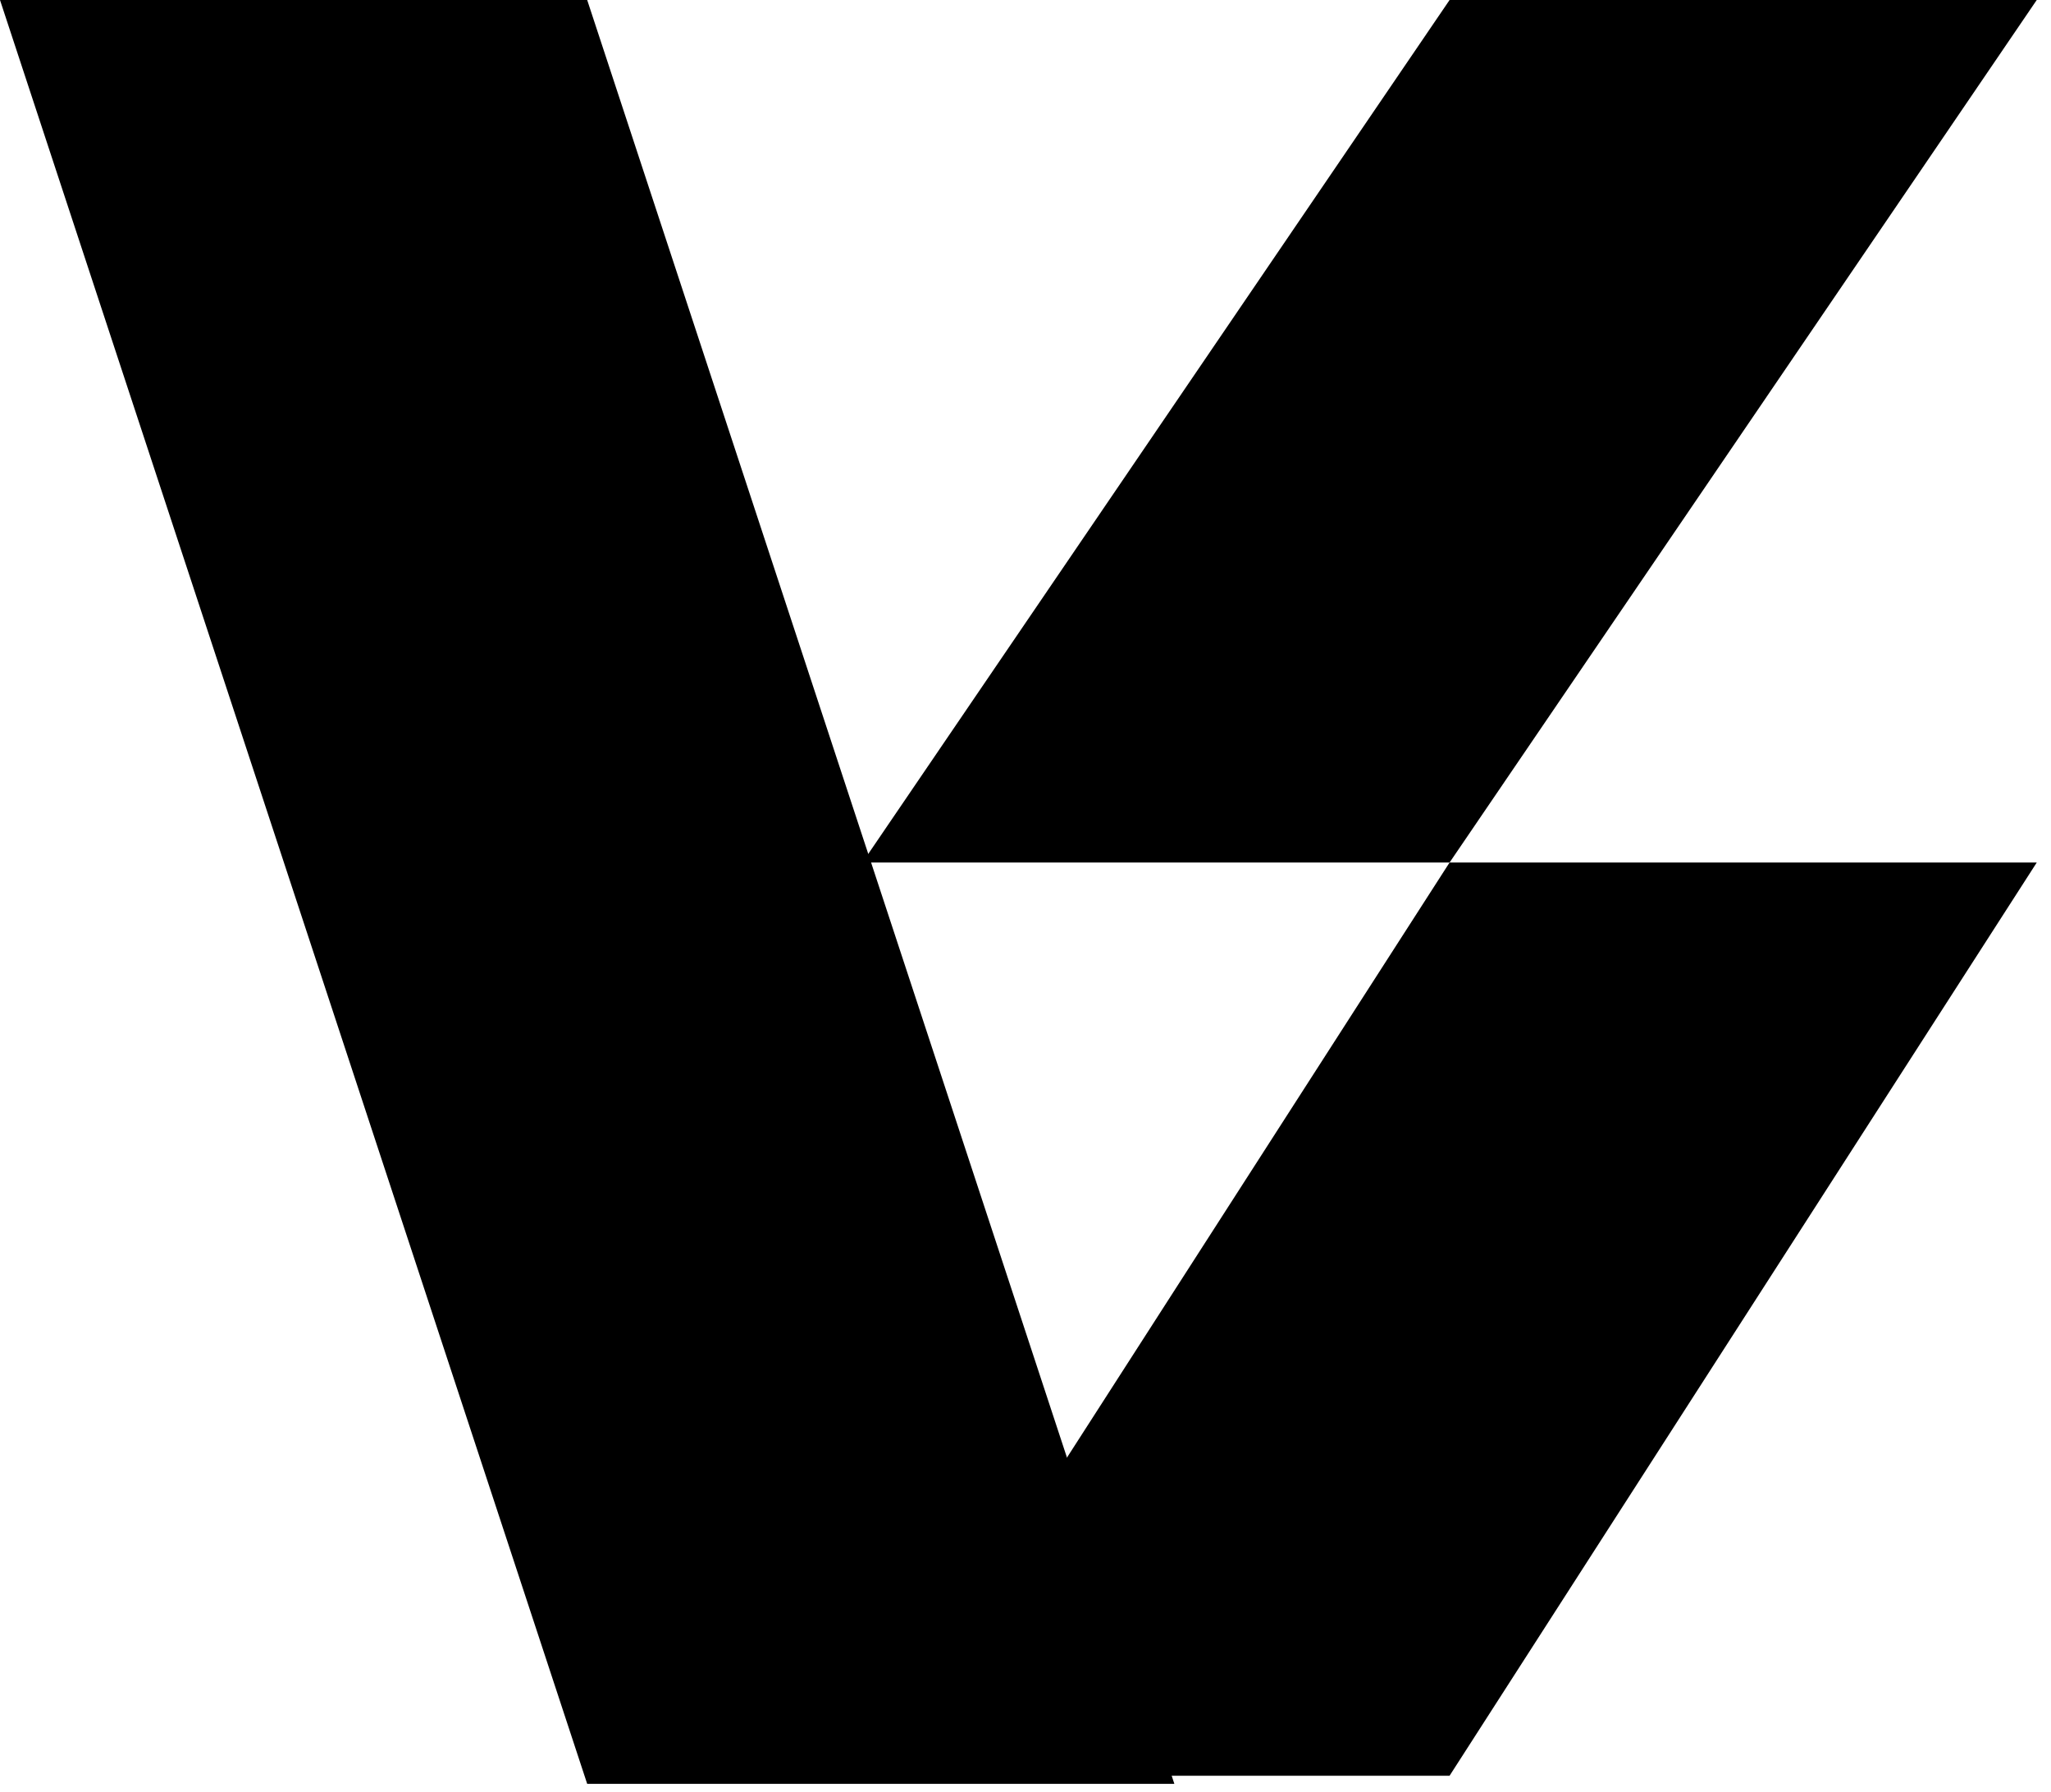
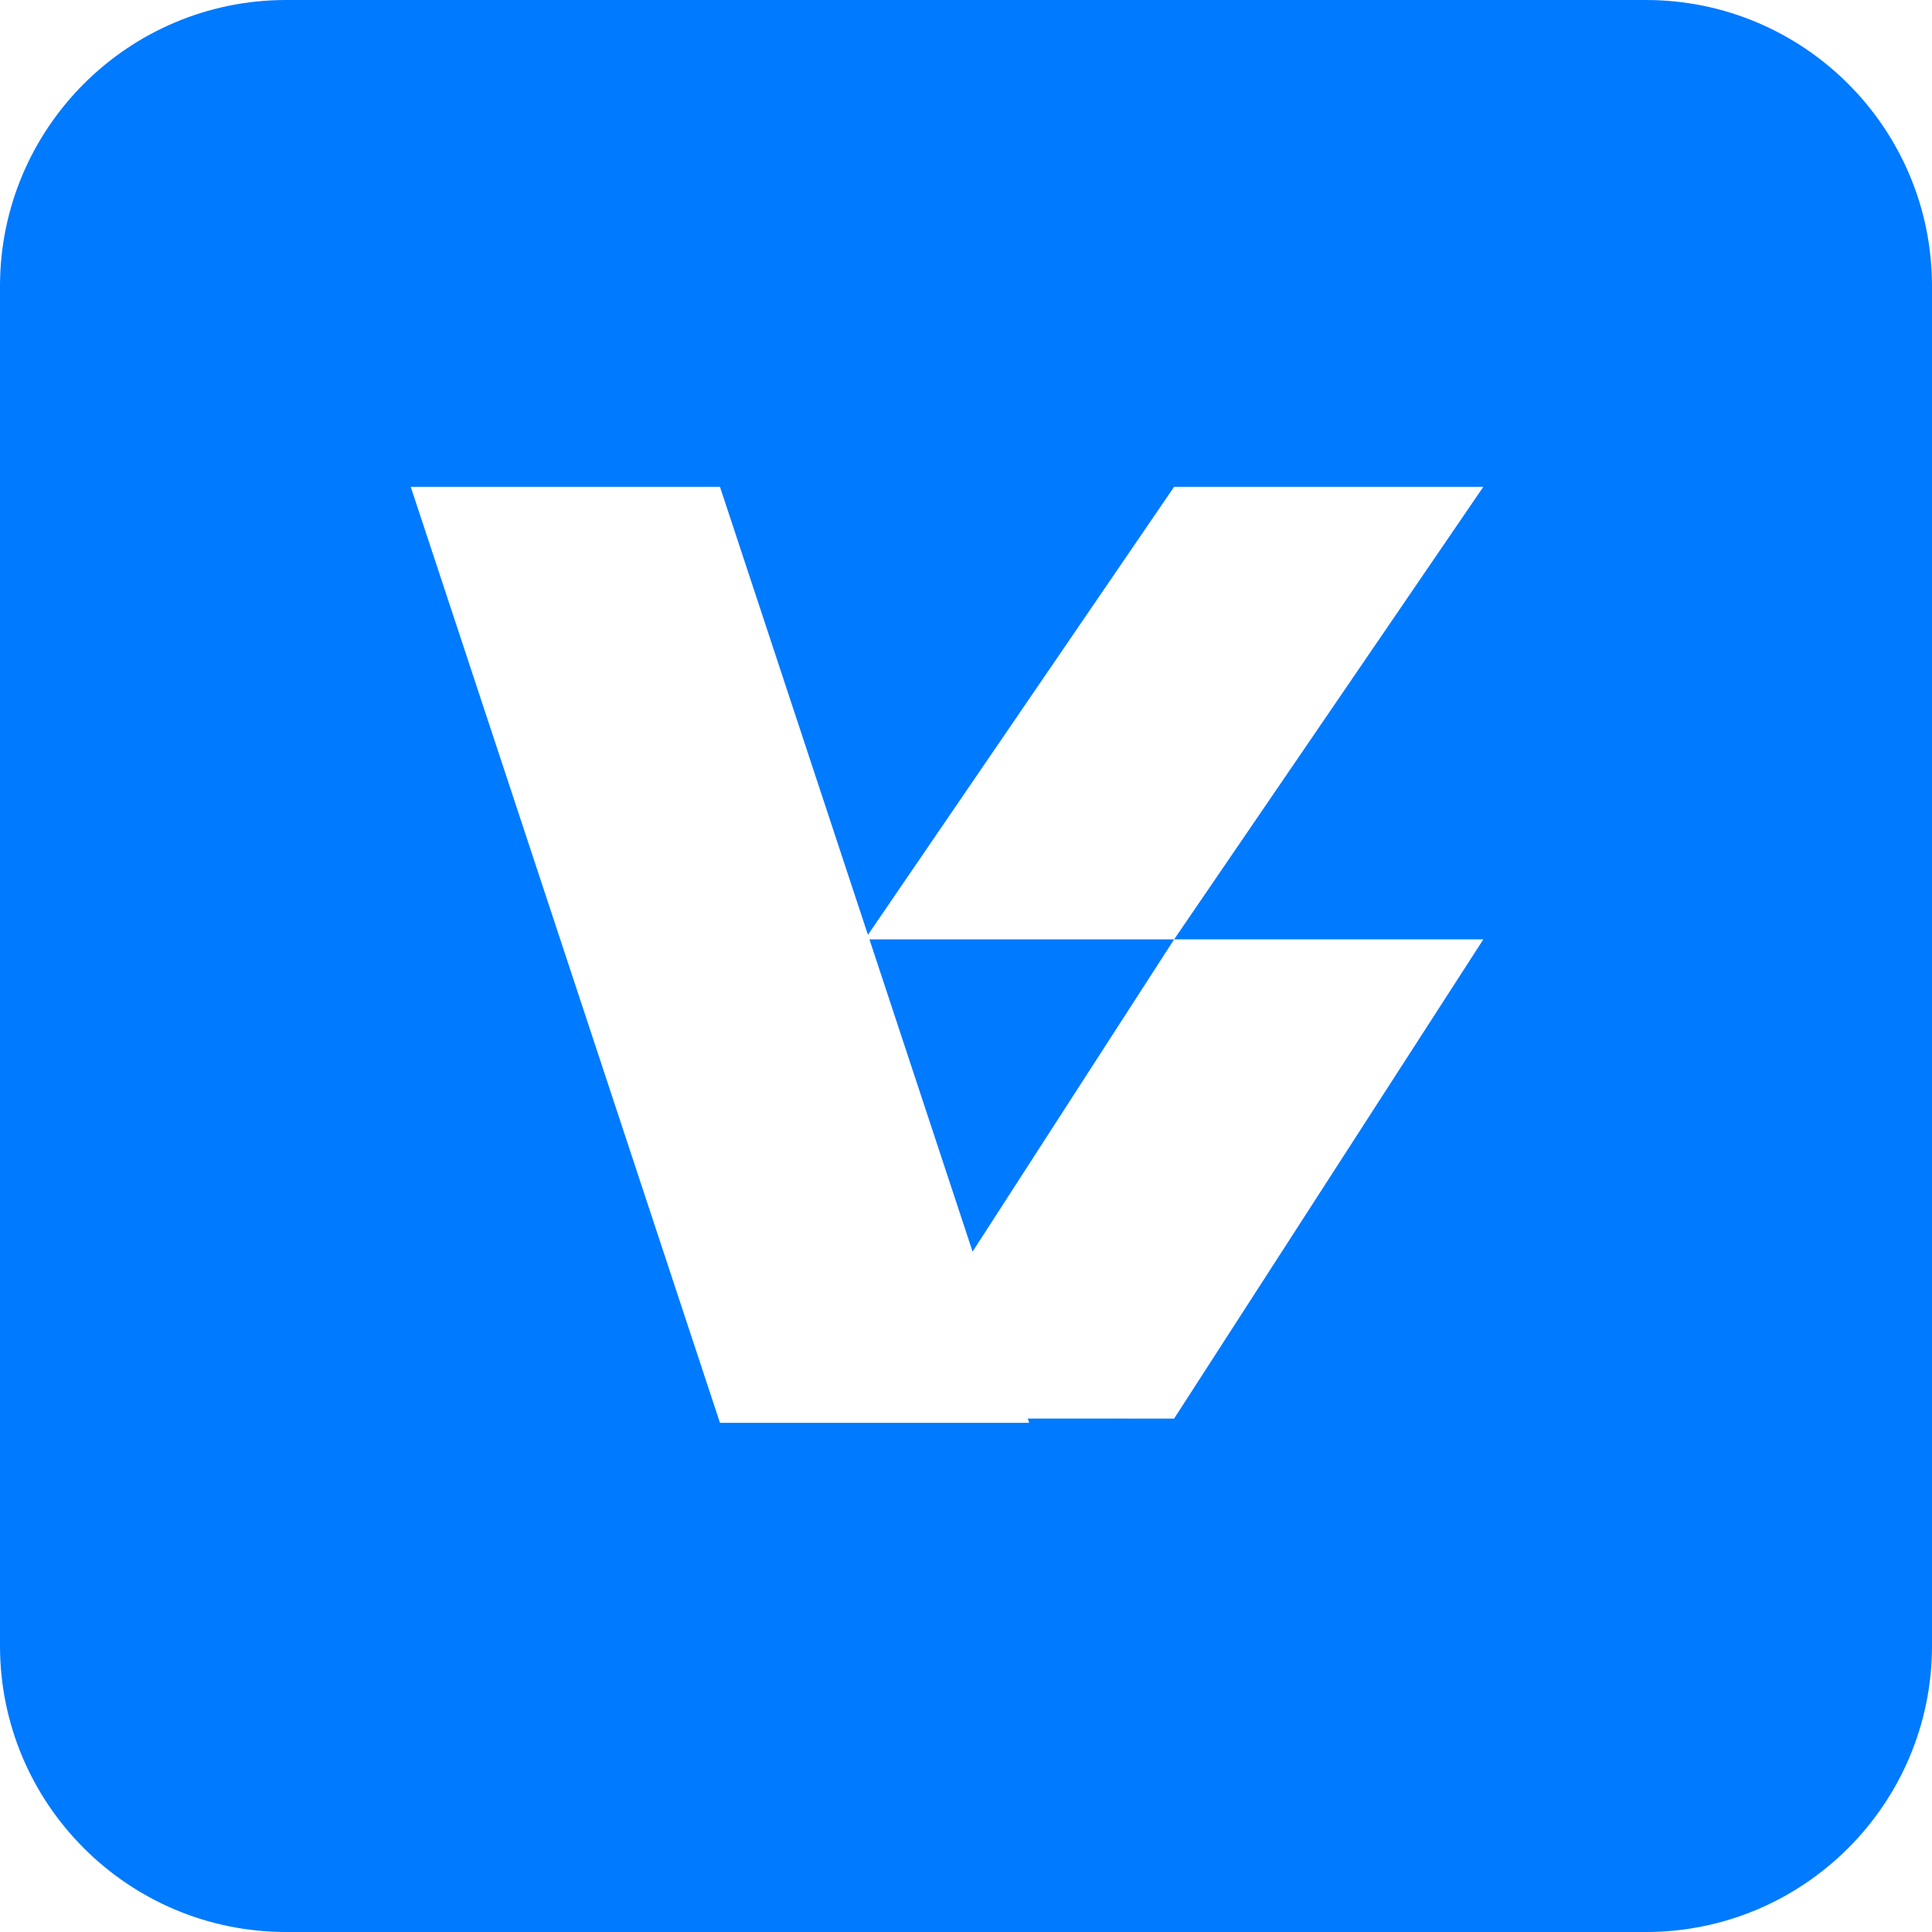
- <svg xmlns="http://www.w3.org/2000/svg" width="71px" height="62px" viewBox="0 0 71 62" version="1.1">
+ <svg xmlns="http://www.w3.org/2000/svg" width="54px" height="54px" viewBox="0 0 54 54" version="1.1">
  <g id="Brand" stroke="none" stroke-width="1" fill="none" fill-rule="evenodd">
-     <g id="Artboard-Copy-5" transform="translate(-18, -23)" fill="#000000">
-       <g id="Group" transform="translate(18, 23)">
-         <polygon id="Path-3" points="-4.99112946e-14 9.35836774e-14 20.327 9.35836774e-14 40.653 61.744 20.327 61.744" />
-         <polygon id="Path-3-Copy-2" transform="translate(50.18025, 14.92683) scale(-1, 1) translate(-50.18025, -14.92683) " points="29.854 0 50.18 0 70.507 29.854 50.18 29.854" />
-         <polygon id="Path-3-Copy-8" transform="translate(50.18025, 45.65854) scale(1, -1) translate(-50.18025, -45.65854) " points="29.854 29.854 50.18 29.854 70.507 61.463 50.18 61.463" />
+     <g id="Artboard" transform="translate(-29, -354)" fill="#007AFF">
+       <g id="Group-4-Copy-2" transform="translate(29, 354)">
+         <path d="M46,0 C50.418,0 54,3.582 54,8 L54,46 C54,50.418 50.418,54 46,54 L8,54 C3.582,54 0,50.418 0,46 L0,8 C0,3.582 3.582,8.8817842e-16 8,0 L46,0 Z M27.184,34.983 L24.301,26.255 L32.817,26.256 L41.46,13.606 L32.817,13.606 L24.259,26.129 L20.123,13.606 L11.48,13.606 L20.123,39.768 L28.766,39.768 L28.726,39.649 L32.817,39.65 L41.46,26.256 L32.817,26.256 L27.184,34.983 Z" id="Combined-Shape-Copy" />
      </g>
    </g>
  </g>
</svg>
